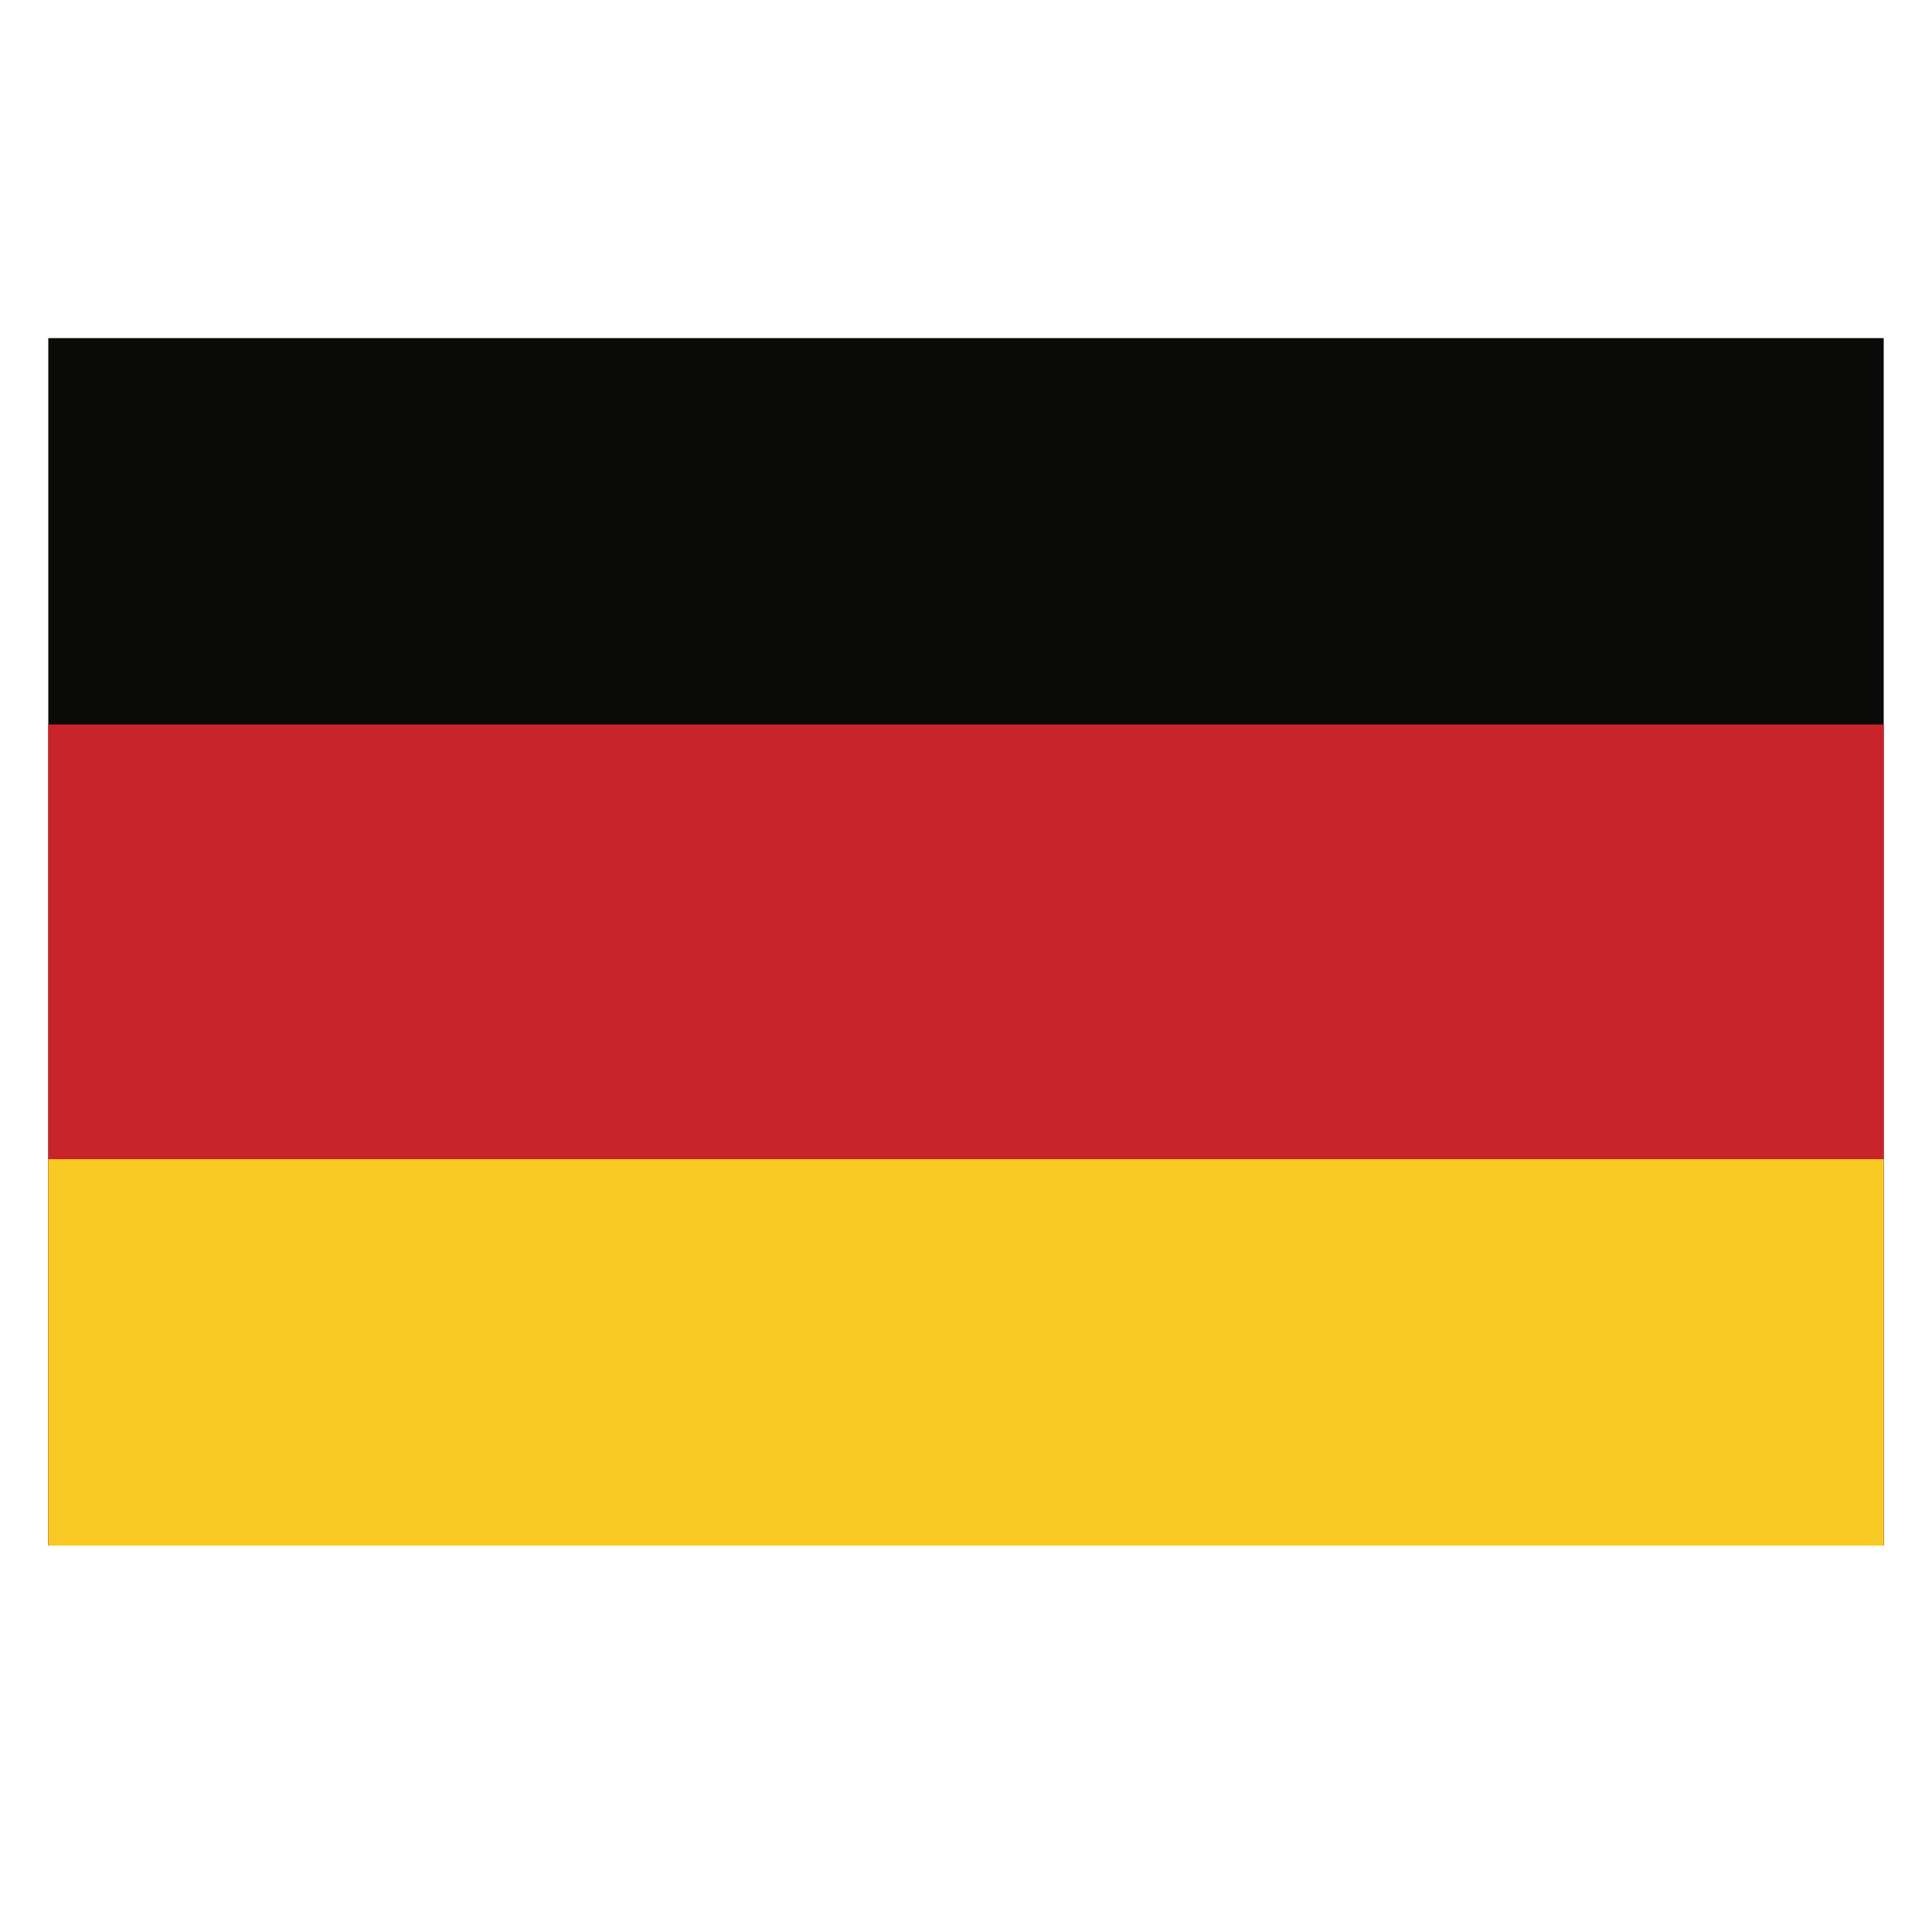
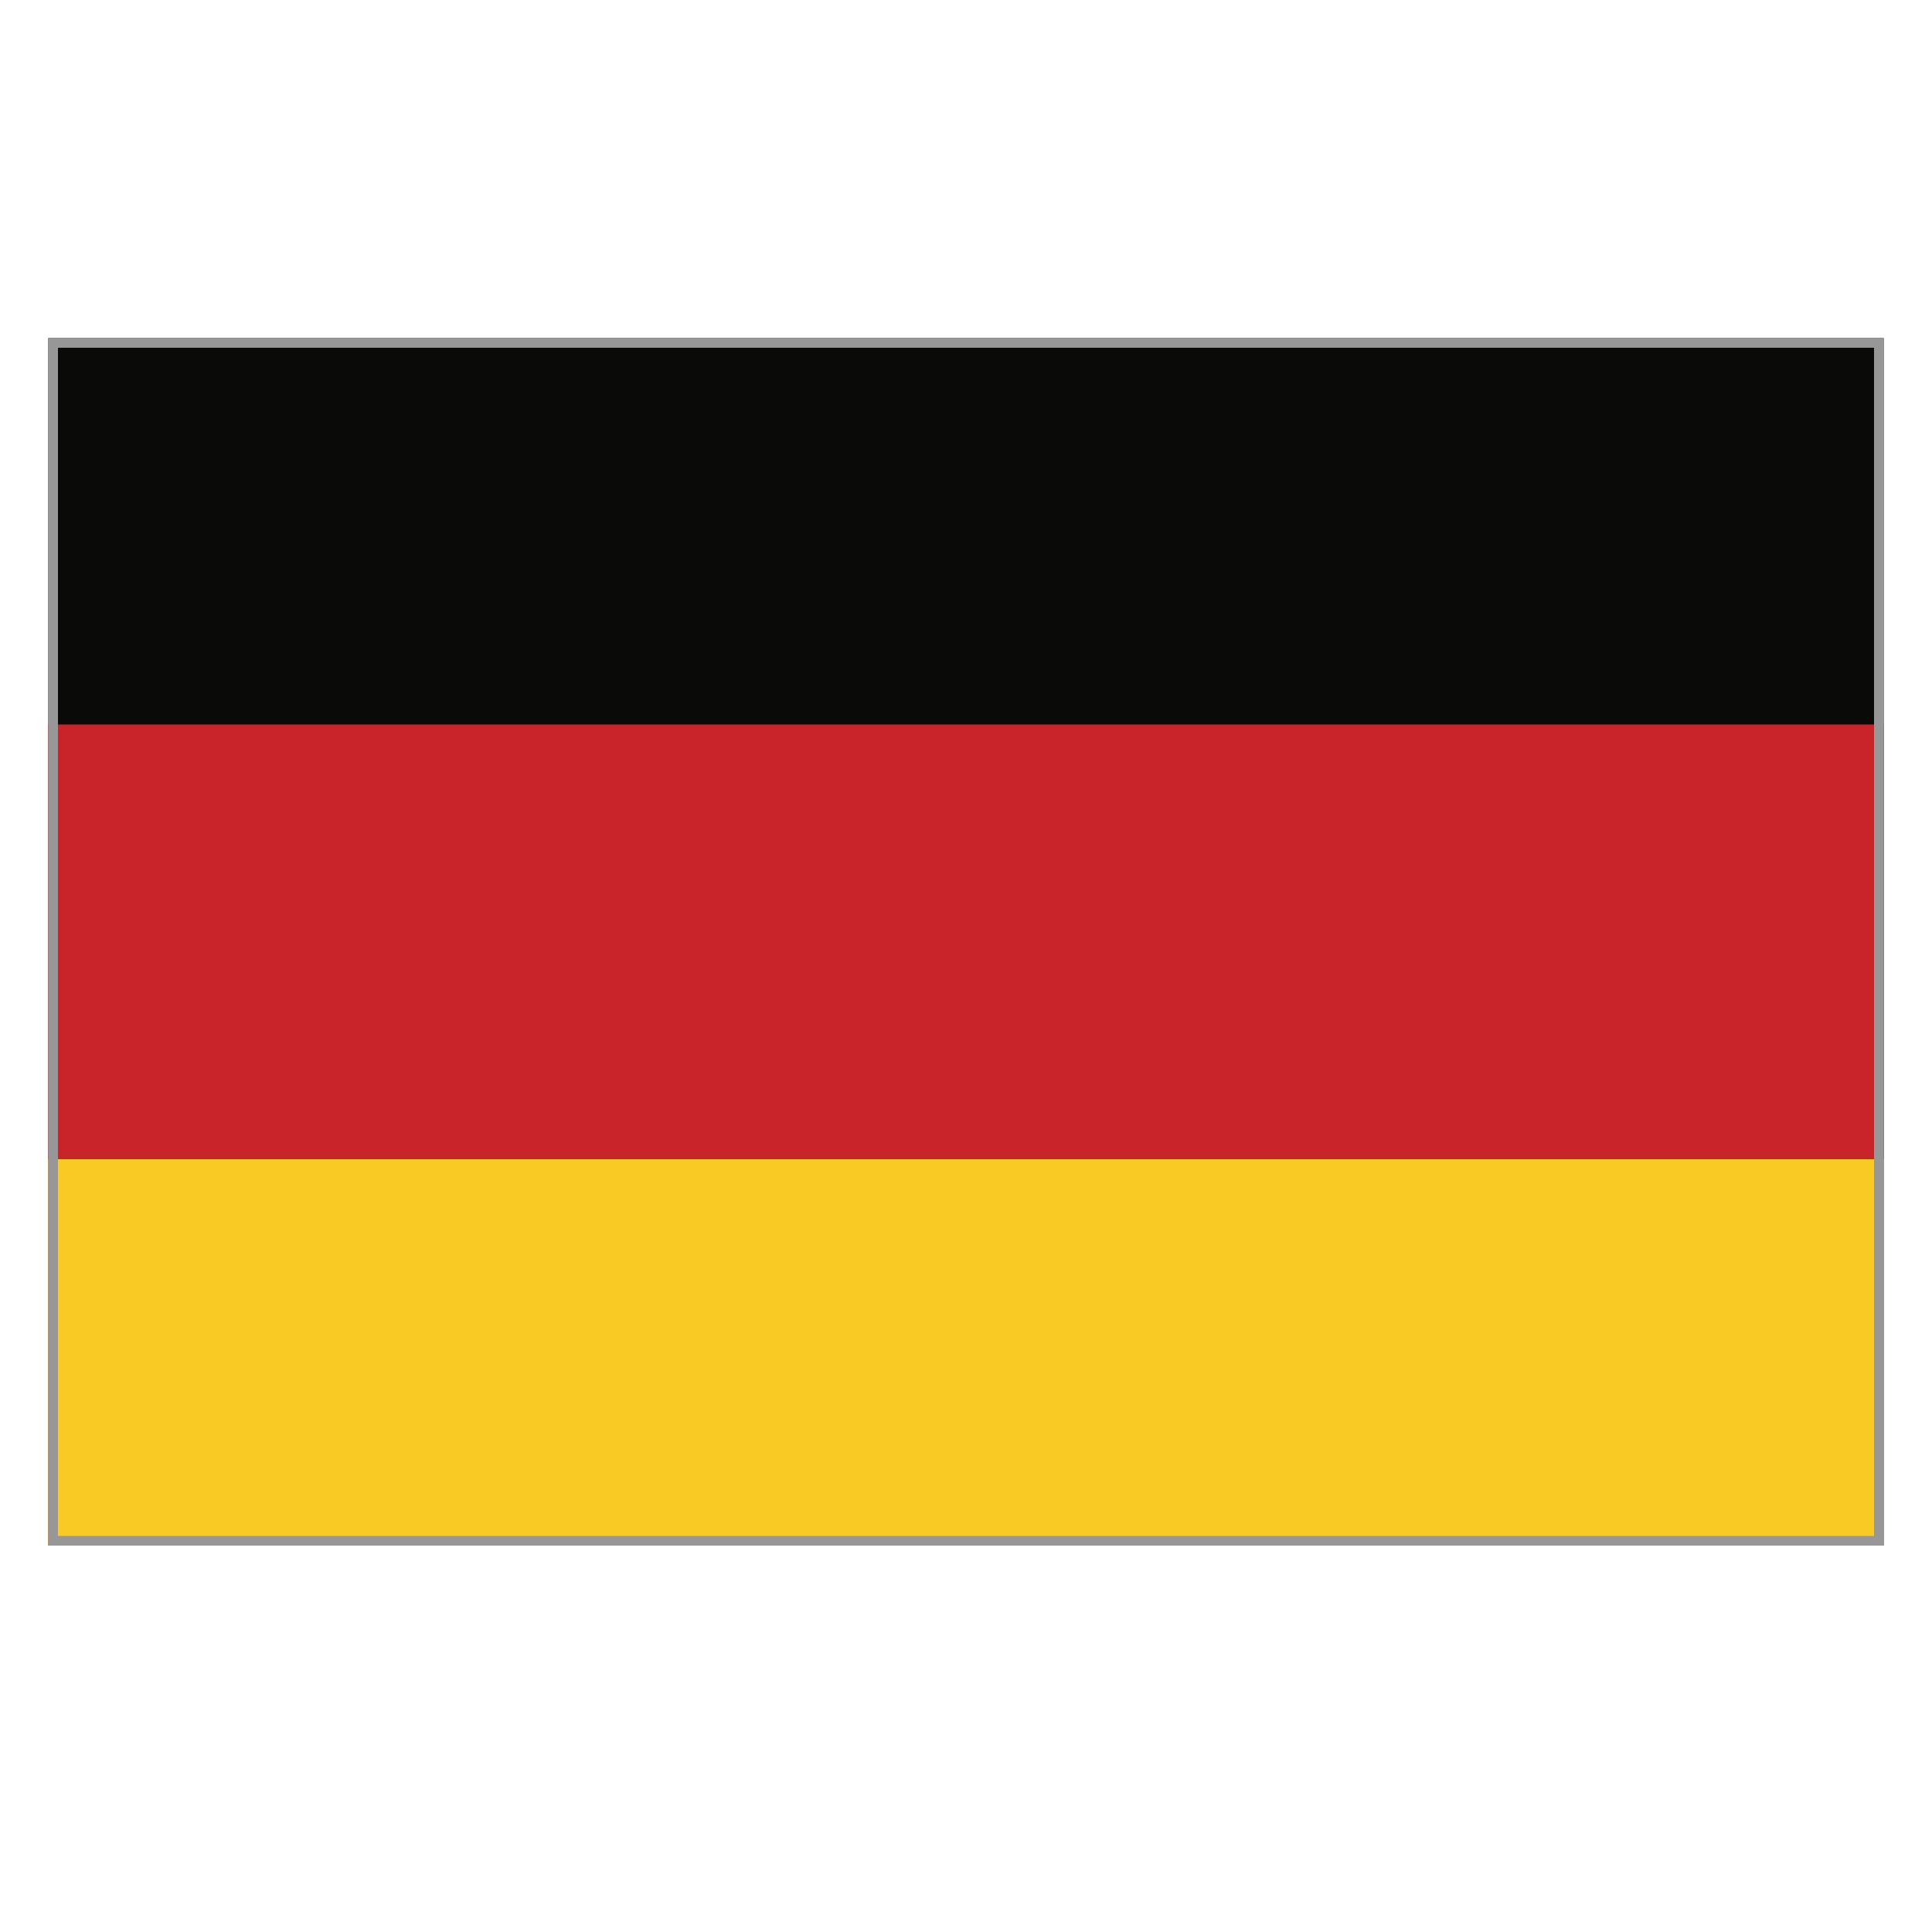
<svg xmlns="http://www.w3.org/2000/svg" width="40px" height="40px" viewBox="0 0 40 40" version="1.1">
  <g id="EC/Icons/Country-flags/Normal/40x40/germany" stroke="none" stroke-width="1" fill="none" fill-rule="evenodd">
    <polygon id="Fill-1" fill="#0A0B09" points="1 32 39 32 39 7 1 7" />
    <polygon id="Fill-3" fill="#C9242A" points="1 32 39 32 39 15 1 15" />
    <polygon id="Fill-4" fill="#F8CA23" points="1 32 39 32 39 24 1 24" />
+     <path d="M38.9,7.1 L38.9,31.9 L1.1,31.9 L1.1,7.1 L38.9,7.1 Z" id="Fill-1" stroke="#979797" stroke-width="0.2" />
  </g>
</svg>
